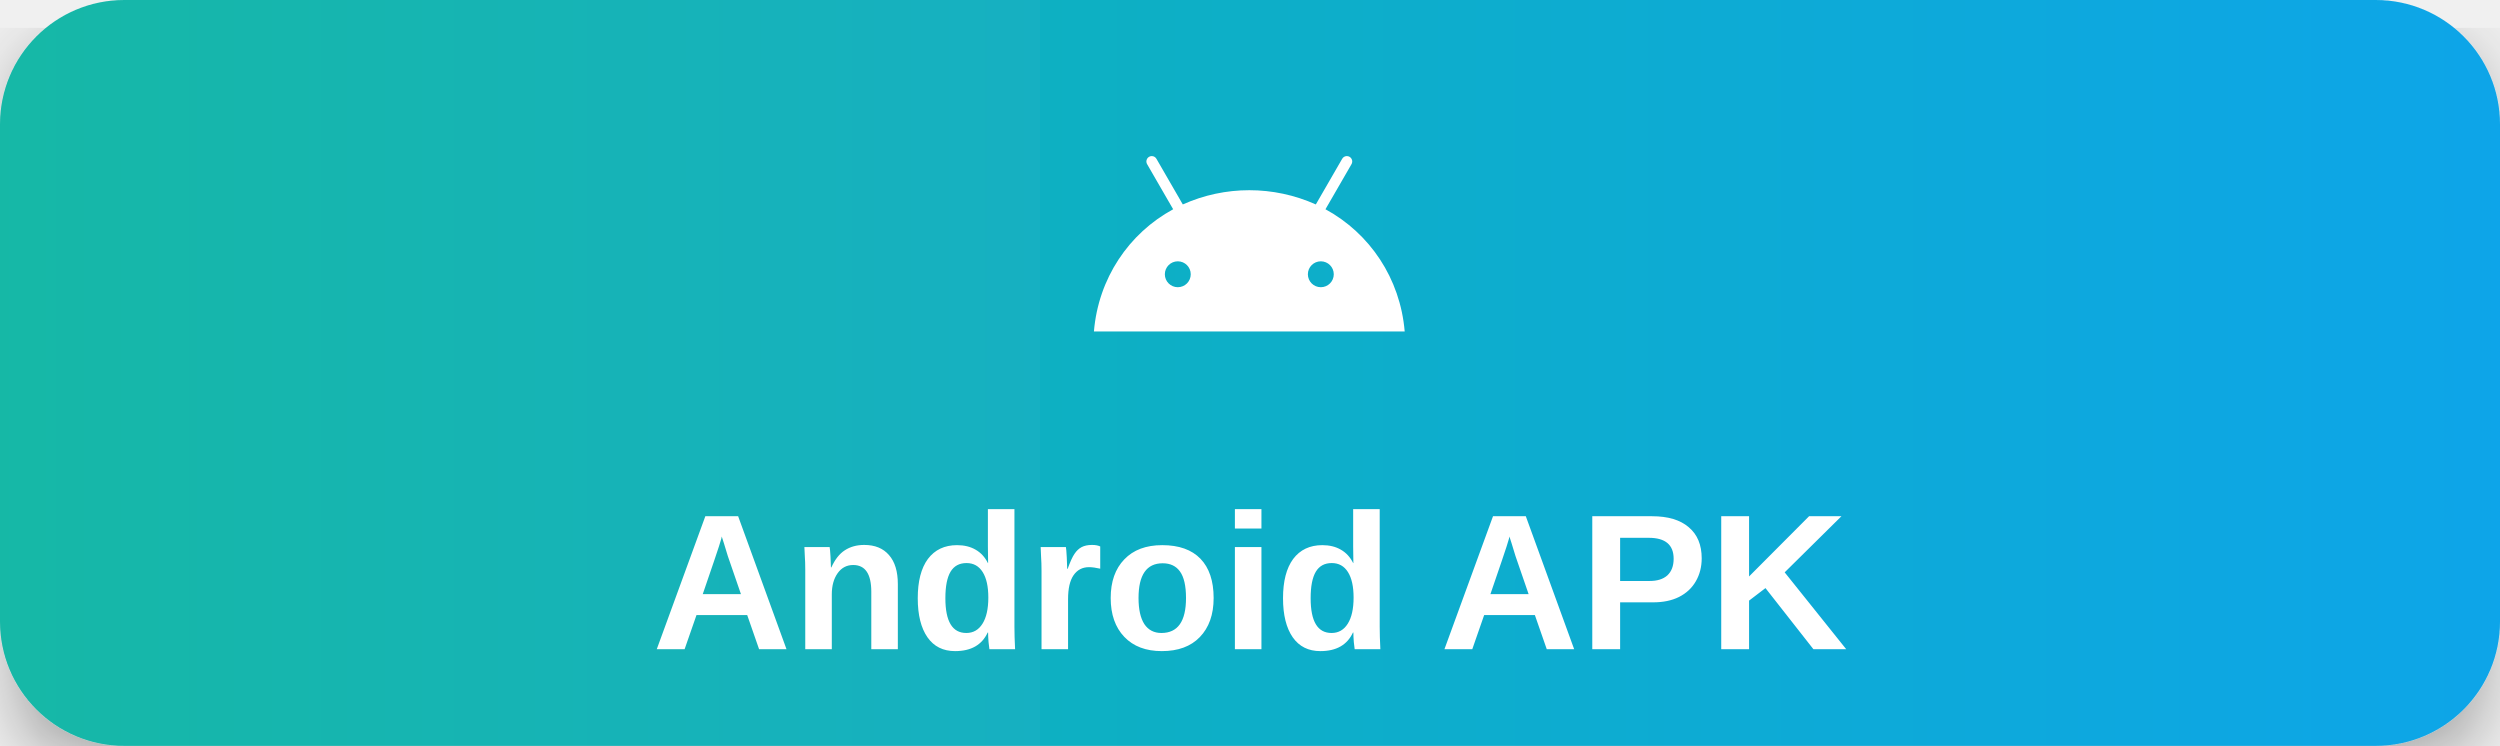
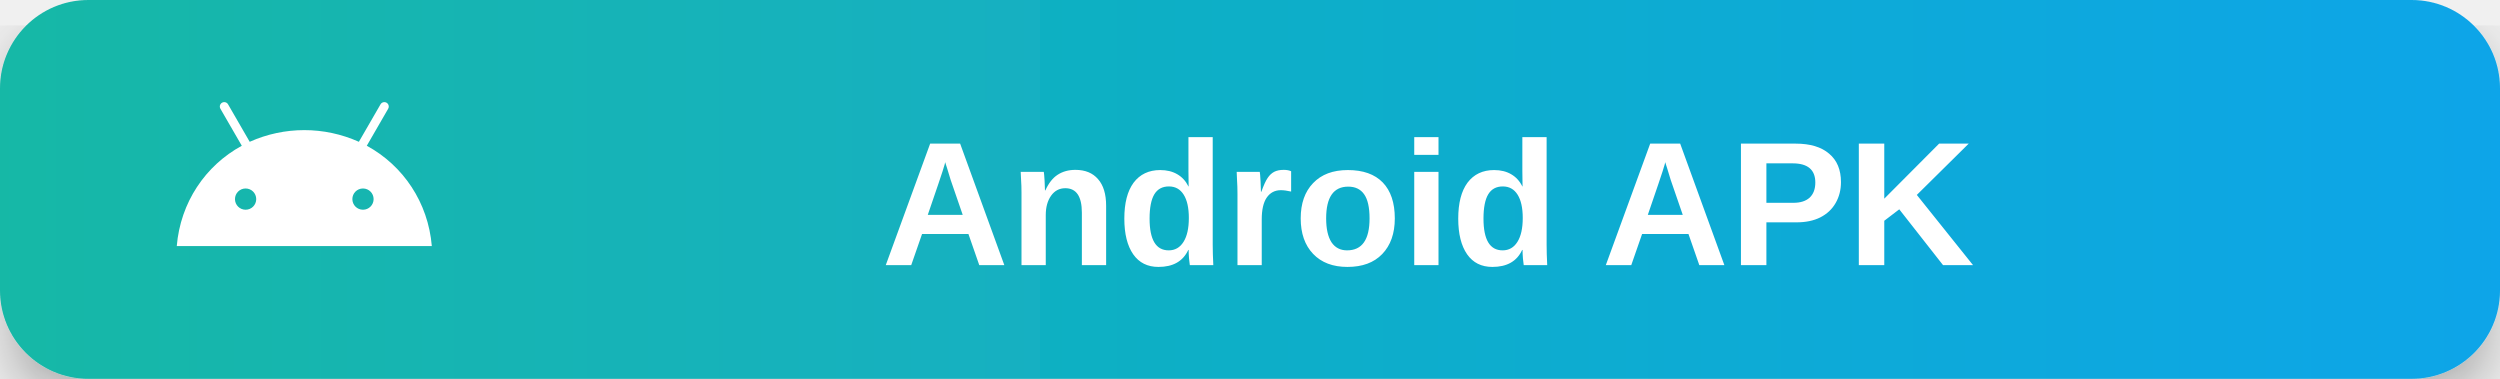
- <svg xmlns="http://www.w3.org/2000/svg" width="181" height="54" role="img" aria-label="Android APK">
+ <svg xmlns="http://www.w3.org/2000/svg" width="198" height="30" role="img" aria-label="Android APK">
  <defs>
    <linearGradient id="g" x1="0" y1="0" x2="1" y2="0">
      <stop offset="0" stop-color="#14b8a6" />
      <stop offset="1" stop-color="#0ea5e9" />
    </linearGradient>
    <filter id="sh" x="-20%" y="-20%" width="140%" height="140%">
      <feDropShadow dx="0" dy="2" stdDeviation="3" flood-color="#000000" flood-opacity="0.35" />
    </filter>
  </defs>
-   <rect width="181" height="54" rx="9" fill="url(#g)" filter="url(#sh)" />
-   <svg x="79.2" y="9" width="22.5" height="20" viewBox="0 0 576 512" aria-hidden="true">
+   <rect width="198" height="30" rx="7" fill="url(#g)" filter="url(#sh)" />
+   <svg x="14" y="6" width="20.2" height="18" viewBox="0 0 576 512" aria-hidden="true">
    <path d="M420.55,301.93a24,24,0,1,1,24-24,24,24,0,0,1-24,24m-265.1,0a24,24,0,1,1,24-24,24,24,0,0,1-24,24m273.7-144.48,47.94-83a10,10,0,1,0-17.27-10h0l-48.54,84.07a301.25,301.25,0,0,0-246.56,0L116.18,64.45a10,10,0,1,0-17.27,10h0l47.94,83C64.53,202.22,8.24,285.55,0,384H576c-8.24-98.45-64.54-181.78-146.85-226.55" fill="#ffffff" />
  </svg>
-   <text x="90.5" y="47" text-anchor="middle" font-family="Verdana, Arial, sans-serif" font-size="14" font-weight="700" fill="#ffffff">Android APK</text>
+   <text x="113.1" y="21" text-anchor="middle" font-family="Verdana, Arial, sans-serif" font-size="14" font-weight="700" fill="#ffffff">Android APK</text>
</svg>
